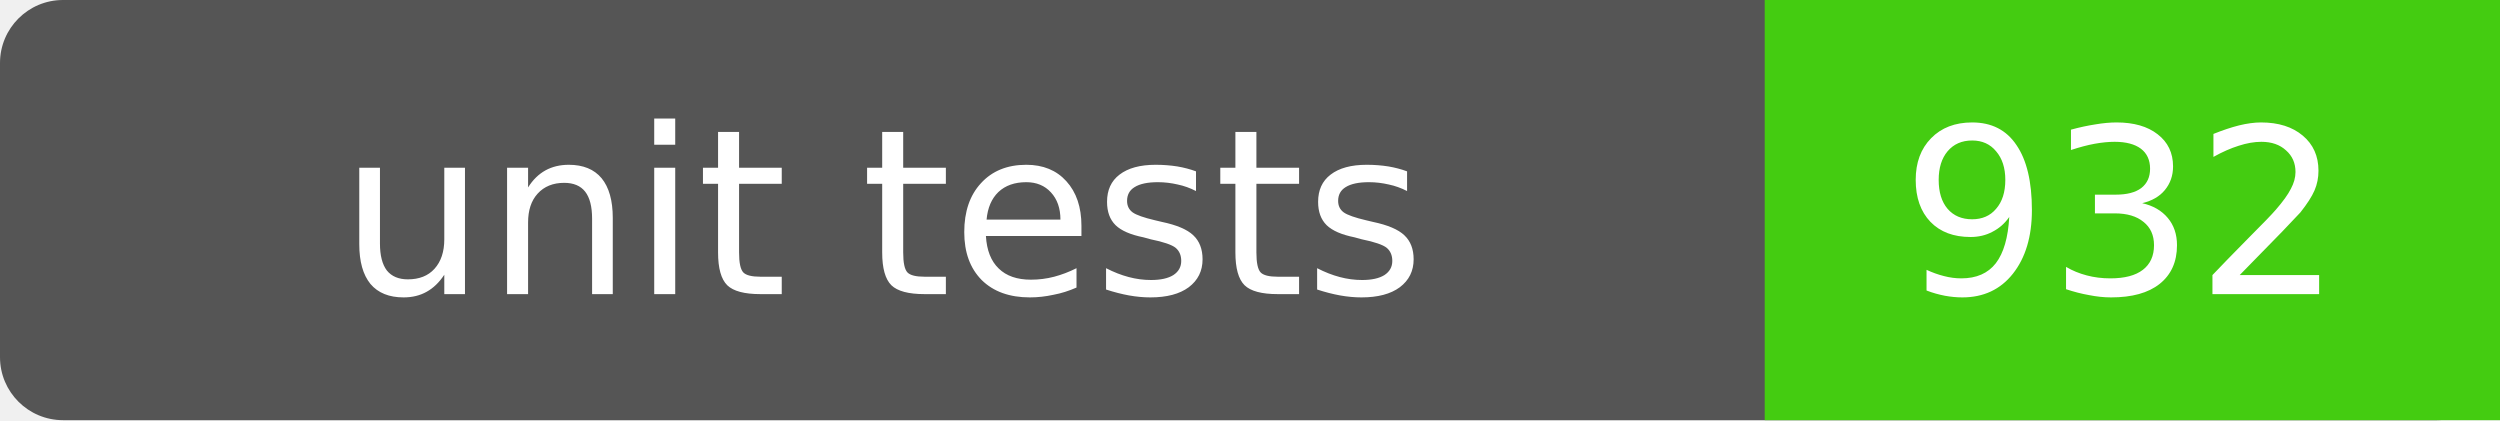
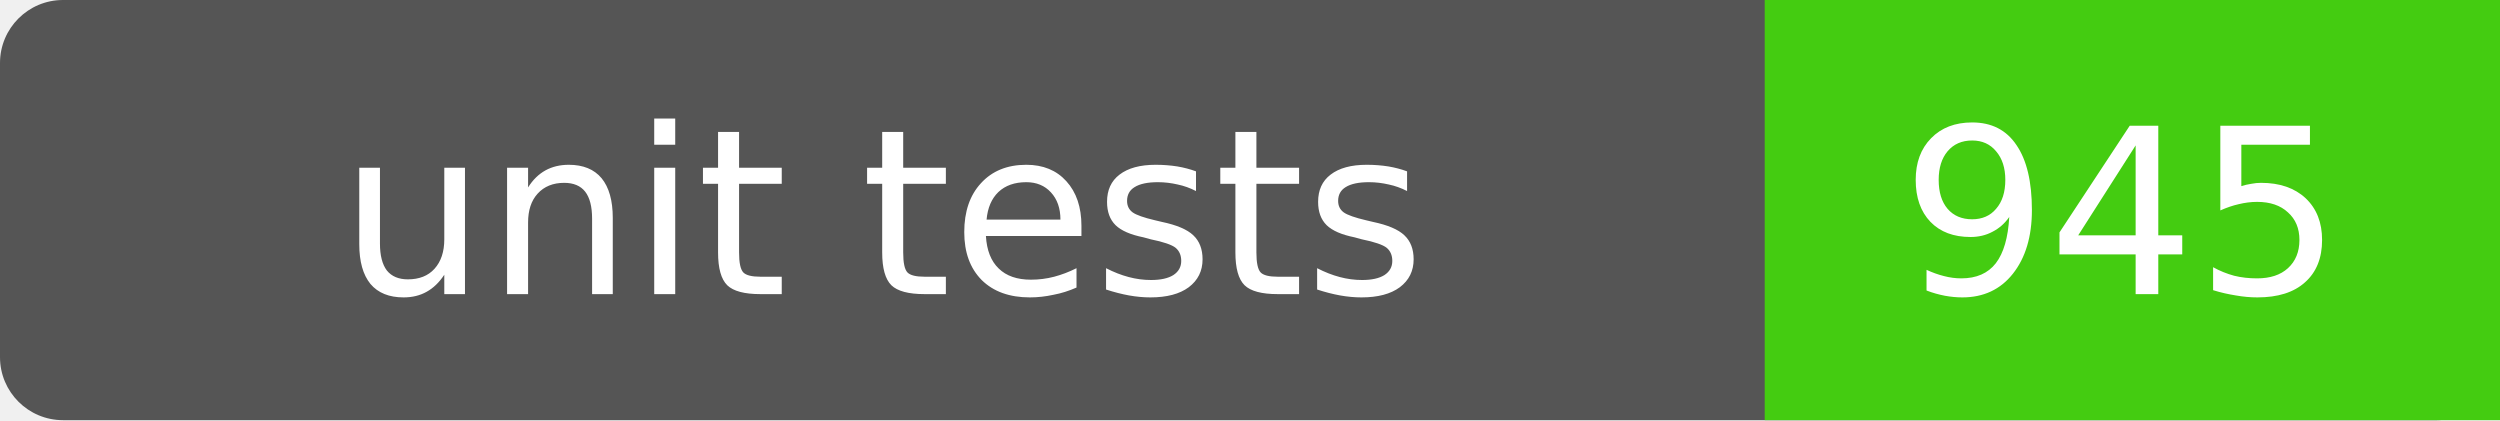
- <svg xmlns="http://www.w3.org/2000/svg" width="119" height="20" role="img" aria-label="unit tests: 932">
+ <svg xmlns="http://www.w3.org/2000/svg" width="119" height="20" role="img" aria-label="unit tests: 945">
  <rect width="119" height="20" rx="3" fill="#555" />
  <path fill="#4c1" d="M84 0h35v20H84z" />
  <g fill="#fff" text-anchor="middle" font-family="Verdana,DejaVu Sans,sans-serif" font-size="11">
    <text x="42" y="14">unit tests</text>
-     <text x="101" y="14">932</text>
+     <text x="101" y="14">945</text>
  </g>
</svg>
